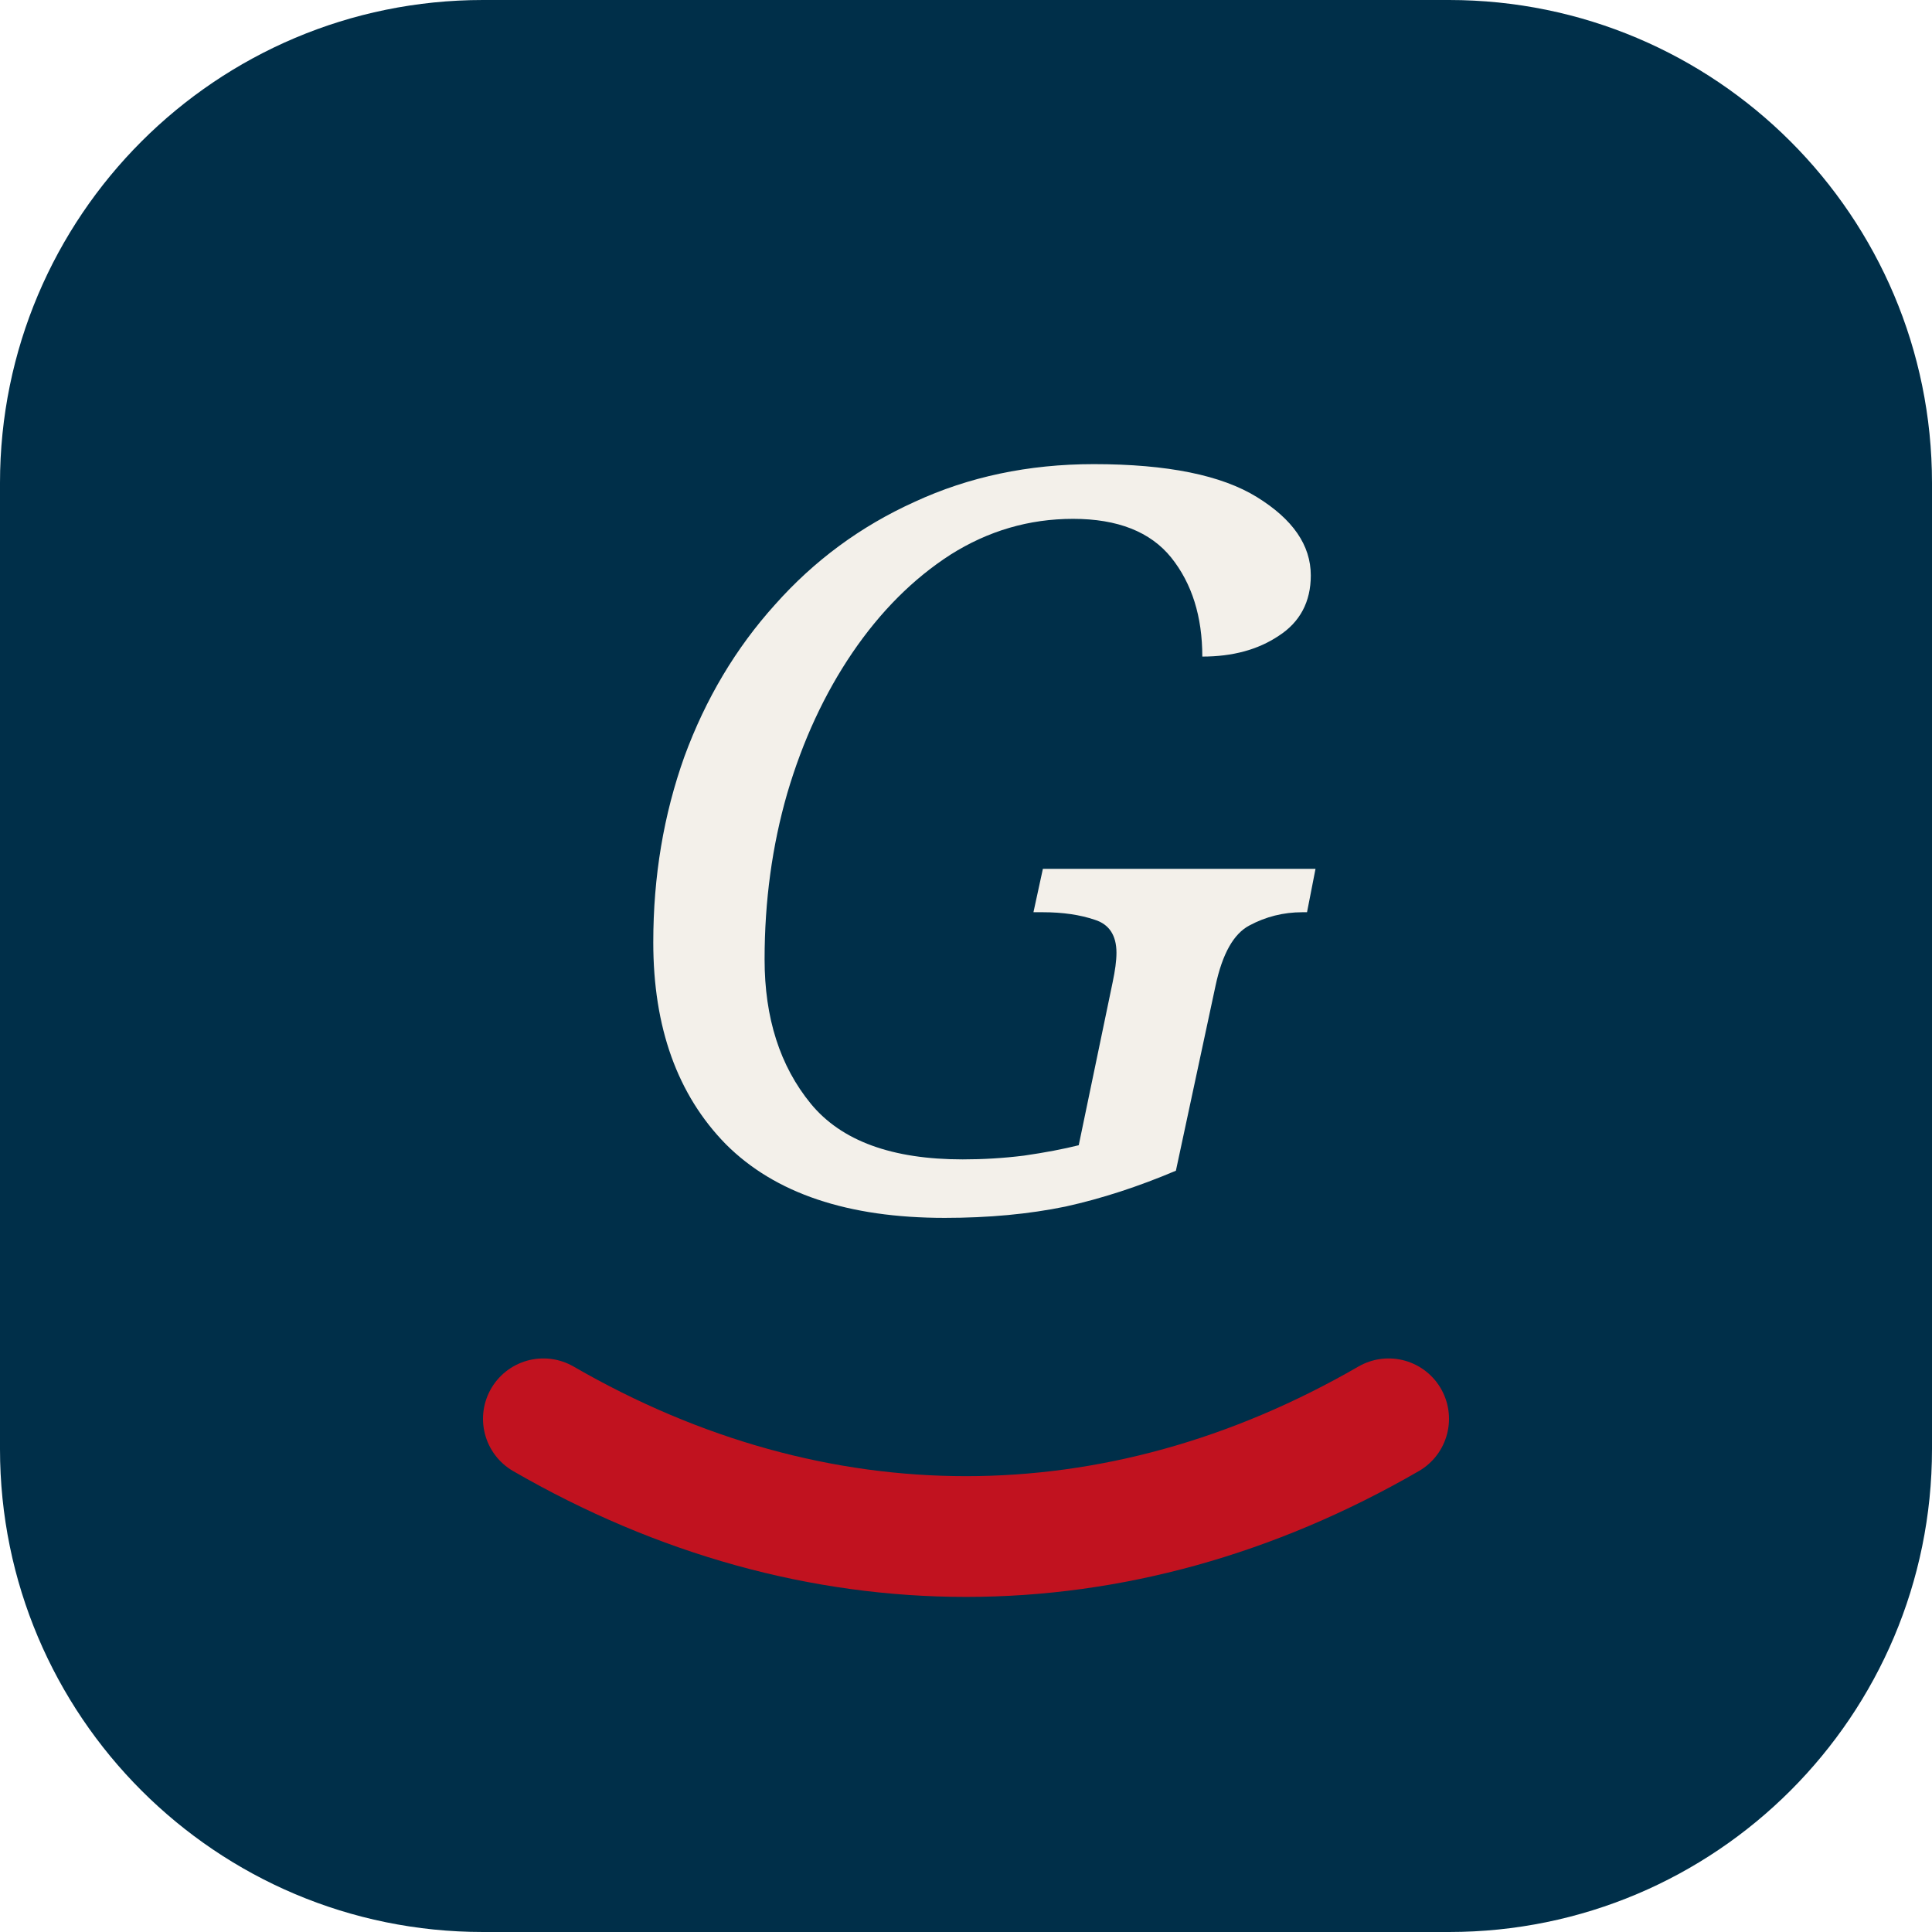
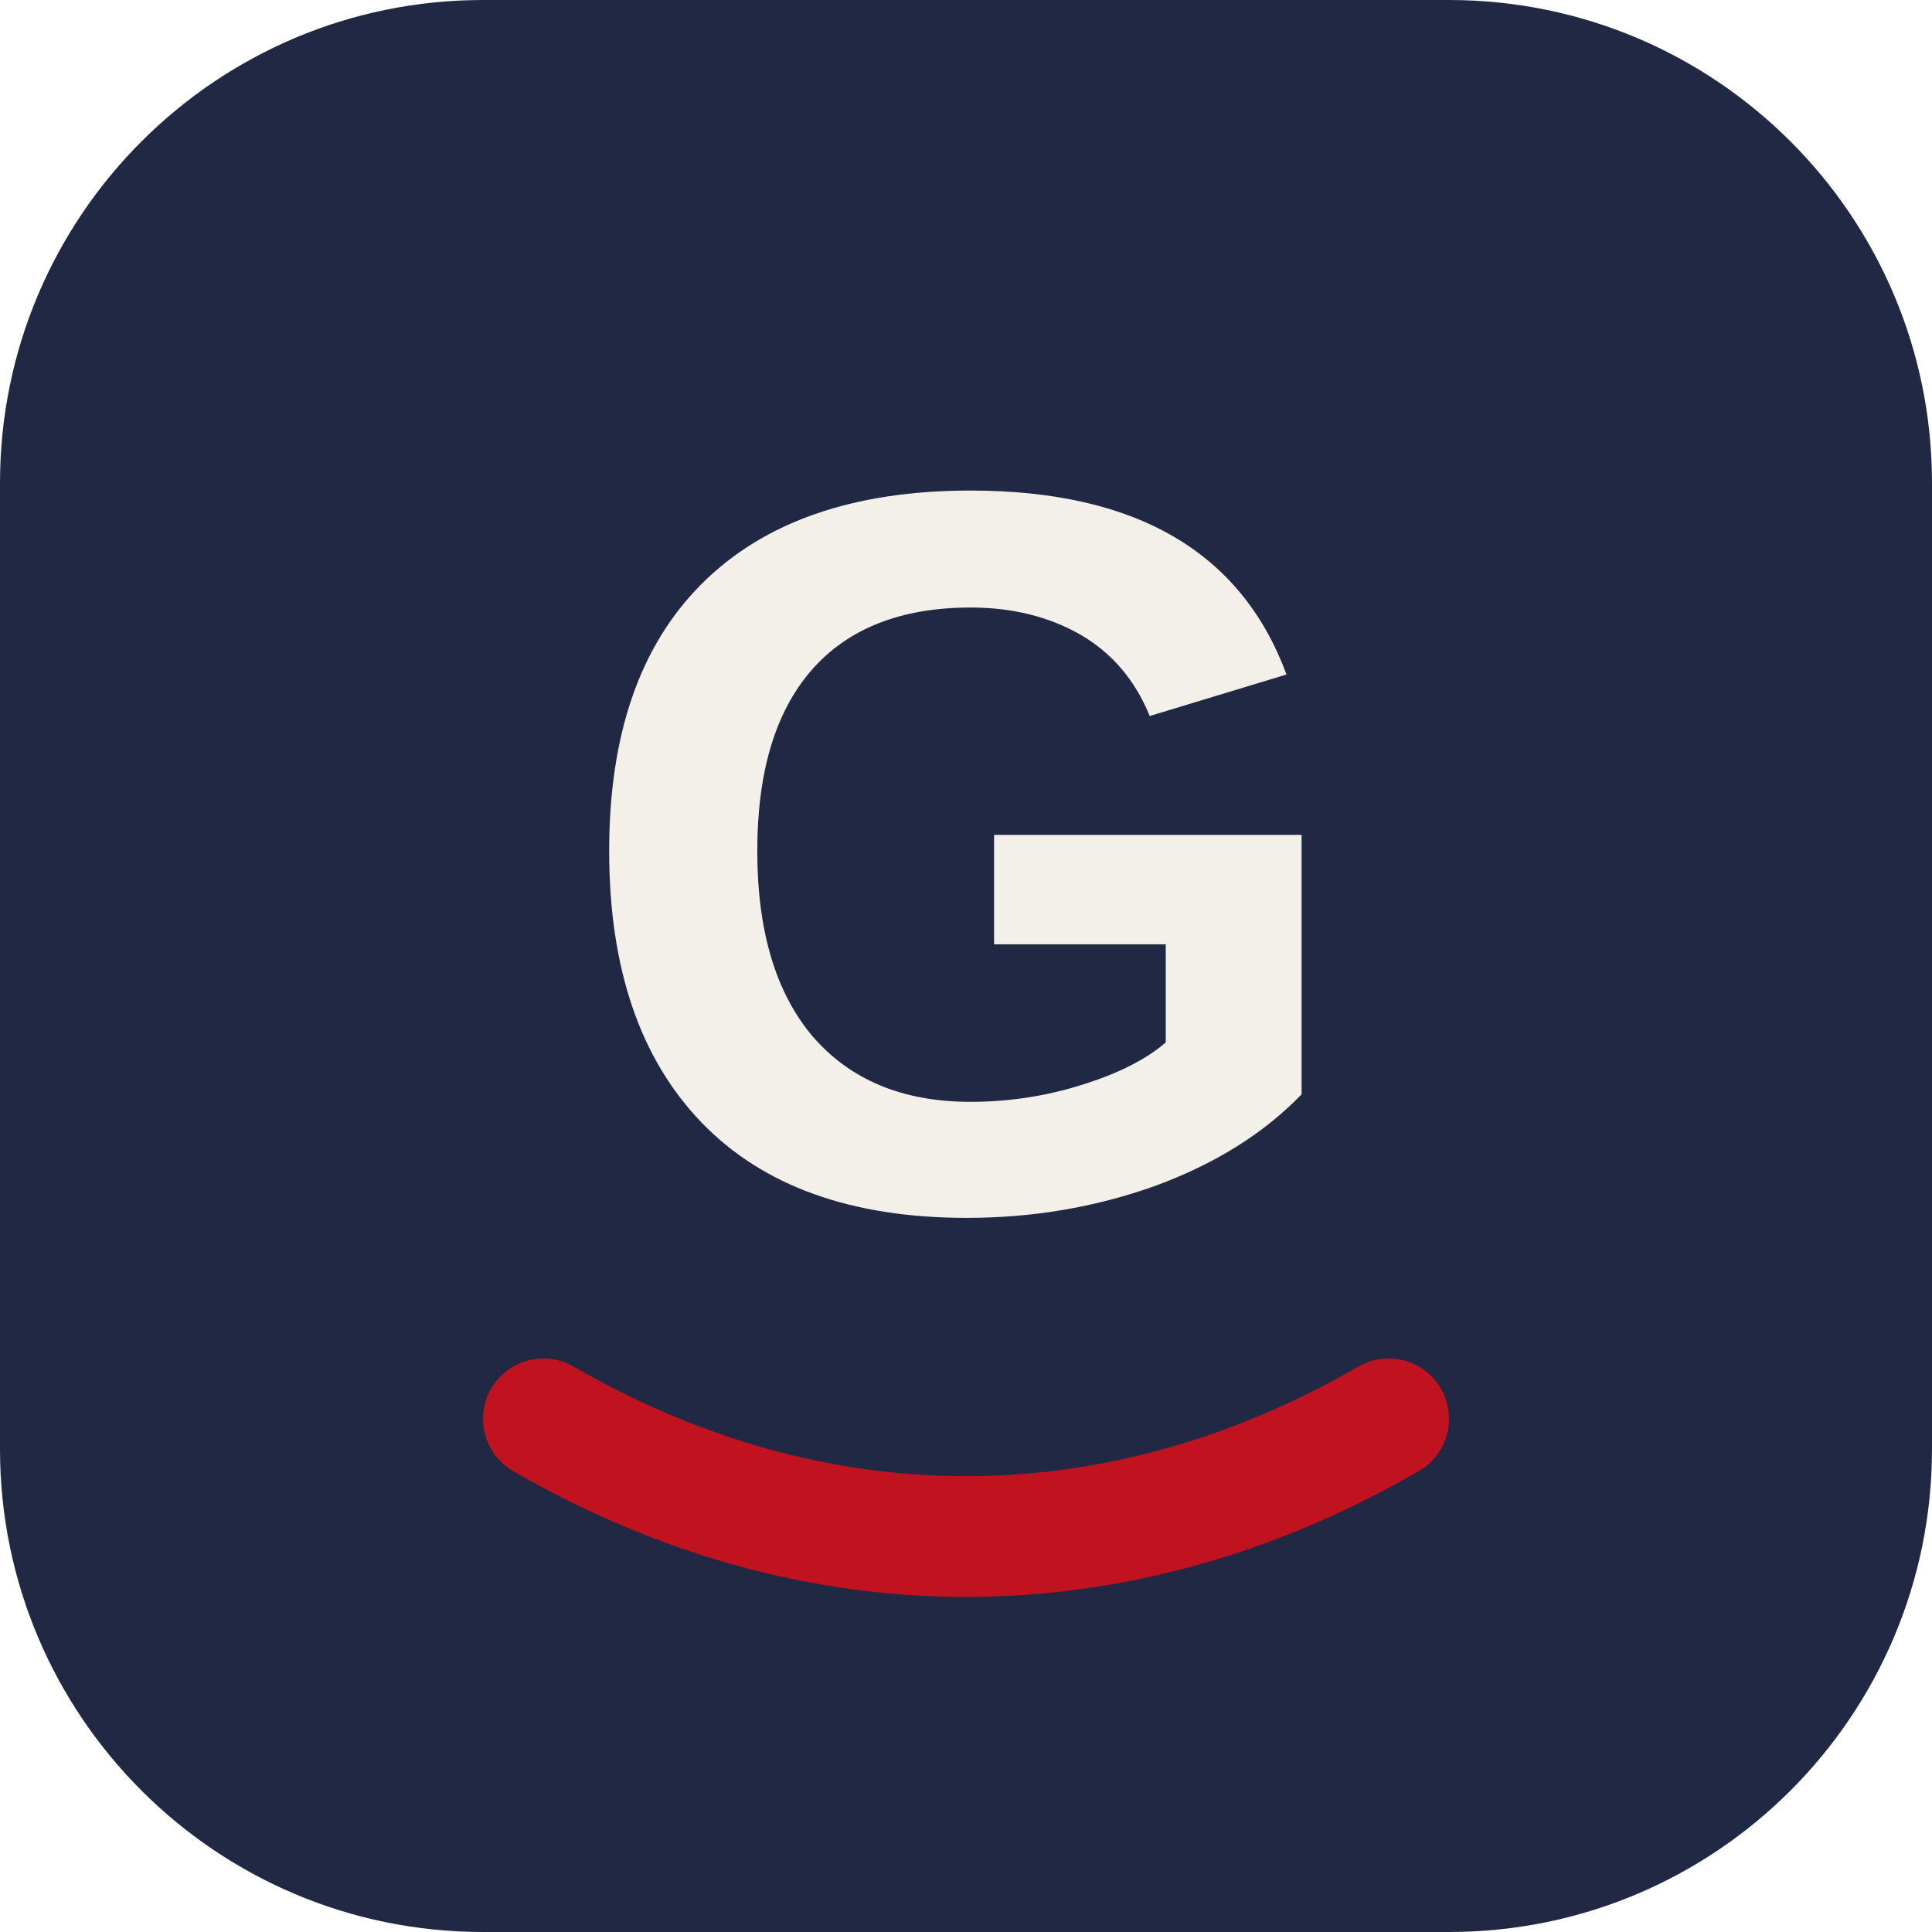
<svg xmlns="http://www.w3.org/2000/svg" viewBox="0 0 32 32">
-   <rect width="32" height="32" rx="8" fill="#002f49" />
-   <text x="16" y="20" text-anchor="middle" font-family="Georgia,serif" font-style="italic" font-size="17" fill="#f3f0ea">G</text>
+   <rect width="32" height="32" rx="8" fill="#212843" />
+   <text x="16" y="20" text-anchor="middle" font-family="Arial,sans-serif" font-weight="700" font-size="17" fill="#f3f0ea">G</text>
  <path d="M9 23.5c4.5 2.6 9.5 2.6 14 0" fill="none" stroke="#c1121f" stroke-width="2" stroke-linecap="round" />
</svg>
